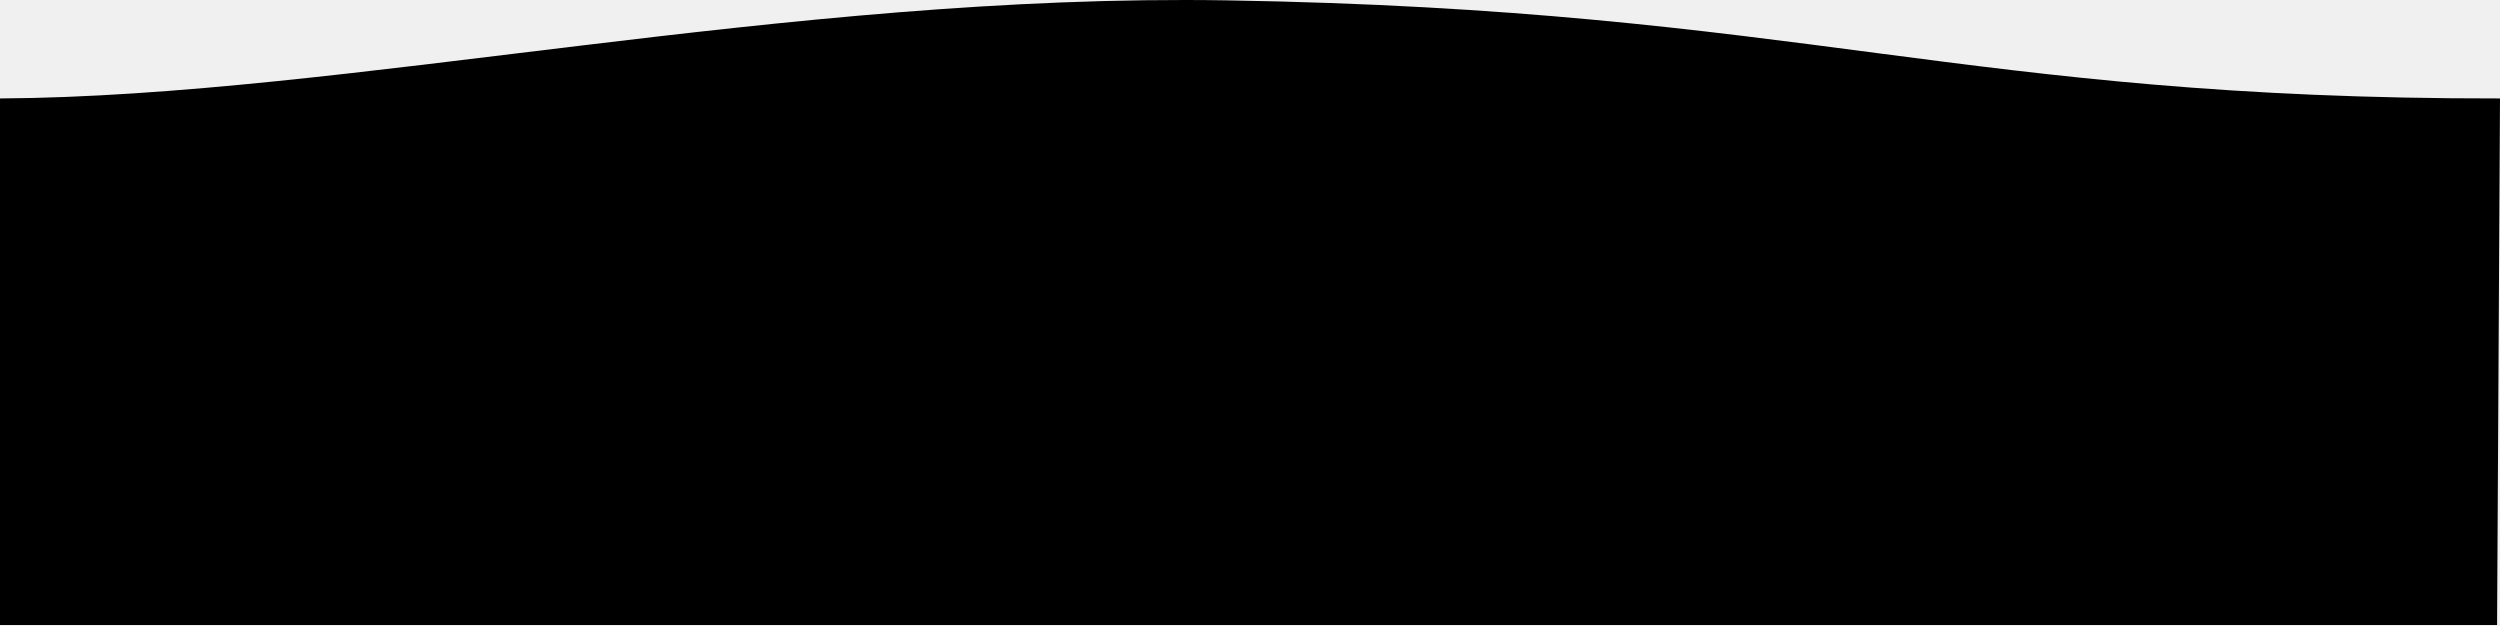
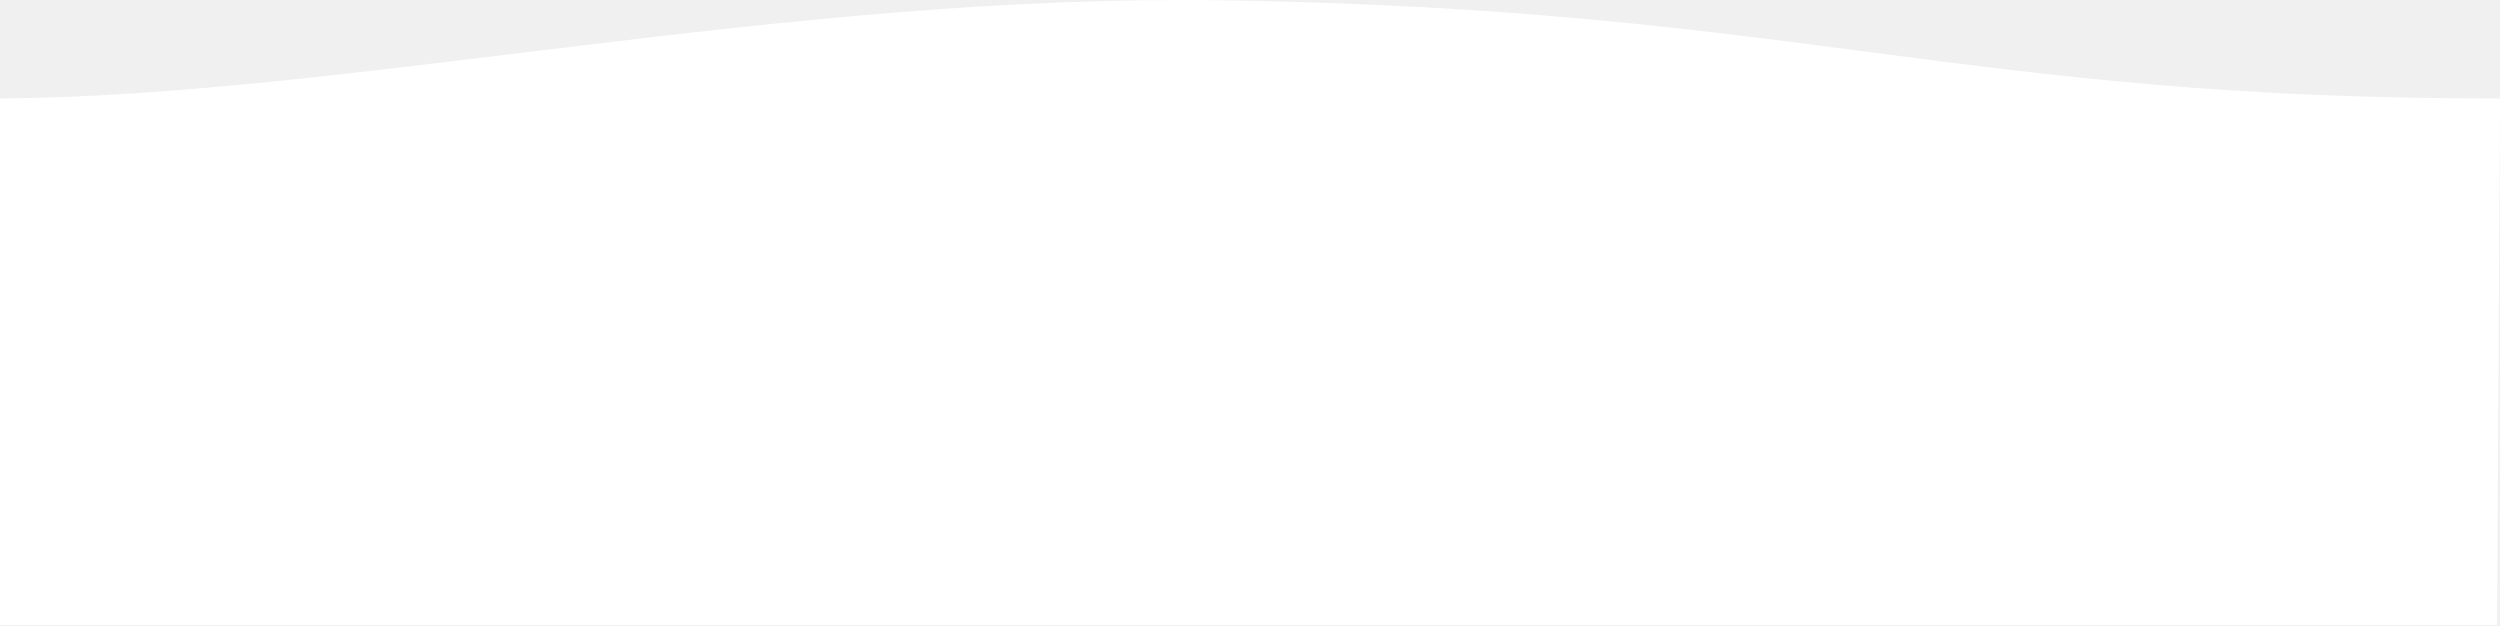
<svg xmlns="http://www.w3.org/2000/svg" width="211.667mm" height="52.918mm" viewBox="0 0 211.667 52.918" version="1.1" id="svg1">
  <defs id="defs1">
    <clipPath clipPathUnits="userSpaceOnUse" id="clipPath2">
      <path d="M 0,406.13 H 1920 V 0 H 0 Z" transform="translate(-1920,4.799403)" id="path2" />
    </clipPath>
  </defs>
-   <g id="layer1" transform="translate(-0.7456084,-63.06739)">
-     <path id="path1" d="m -1093.261,333.435 c -178.443,-0.36 -230.095,55.306 -421.043,61.217 -145.566,4.506 -291.348,-59.974 -405.696,-61.217 V 0 l 825.774,4.746" style="fill:#ffffff icc-color(sRGB-IEC61966-2, 0.1, 1, 1, 1);fill-opacity:1;fill-rule:nonzero;stroke:none" transform="matrix(0.256026,0,0,-0.1356596,492.3155,116.6363)" clip-path="url(#clipPath2)" />
+   <g id="layer1" transform="translate(-0.7456084,-63.06738)">
+     <path id="path1" d="m -1093.261,333.435 c -178.443,-0.36 -230.095,55.306 -421.043,61.217 -145.566,4.506 -291.348,-59.974 -405.696,-61.217 V 0 l 825.774,4.746" style="fill:#ffffff;fill-opacity:1;fill-rule:nonzero;stroke:none" transform="matrix(0.256026,0,0,-0.1356596,492.3155,116.6363)" clip-path="url(#clipPath2)" />
  </g>
</svg>
